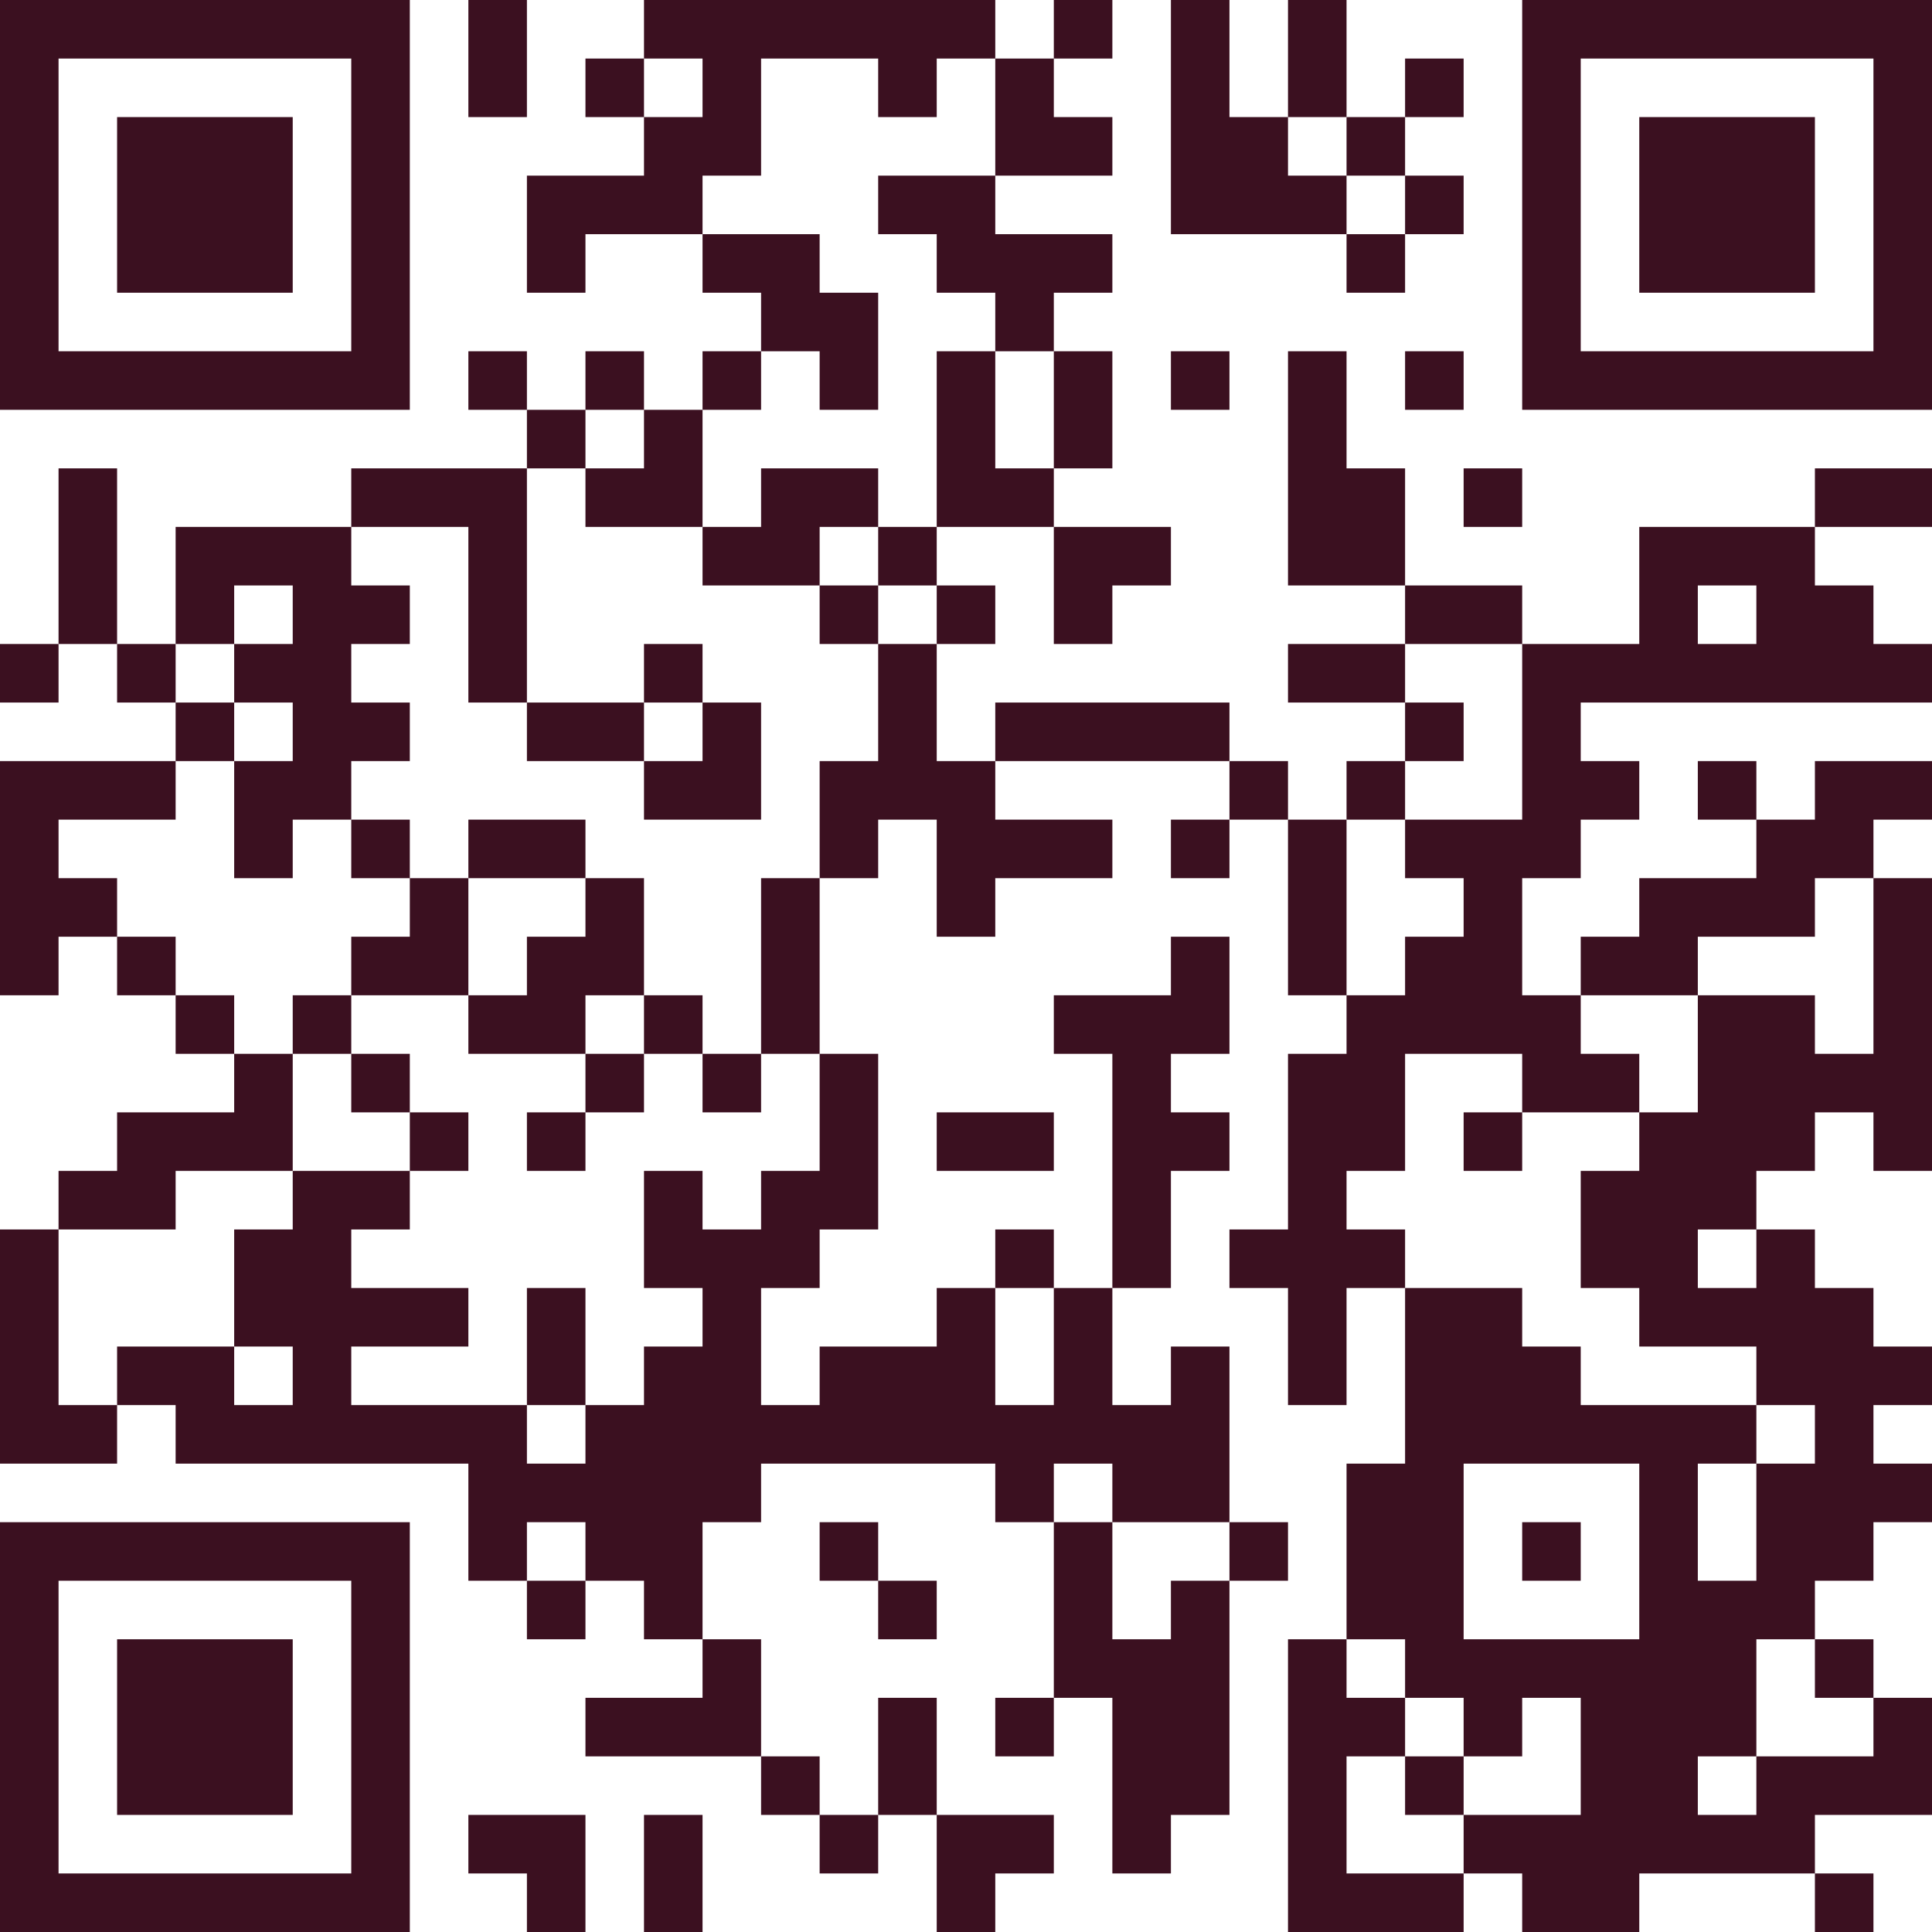
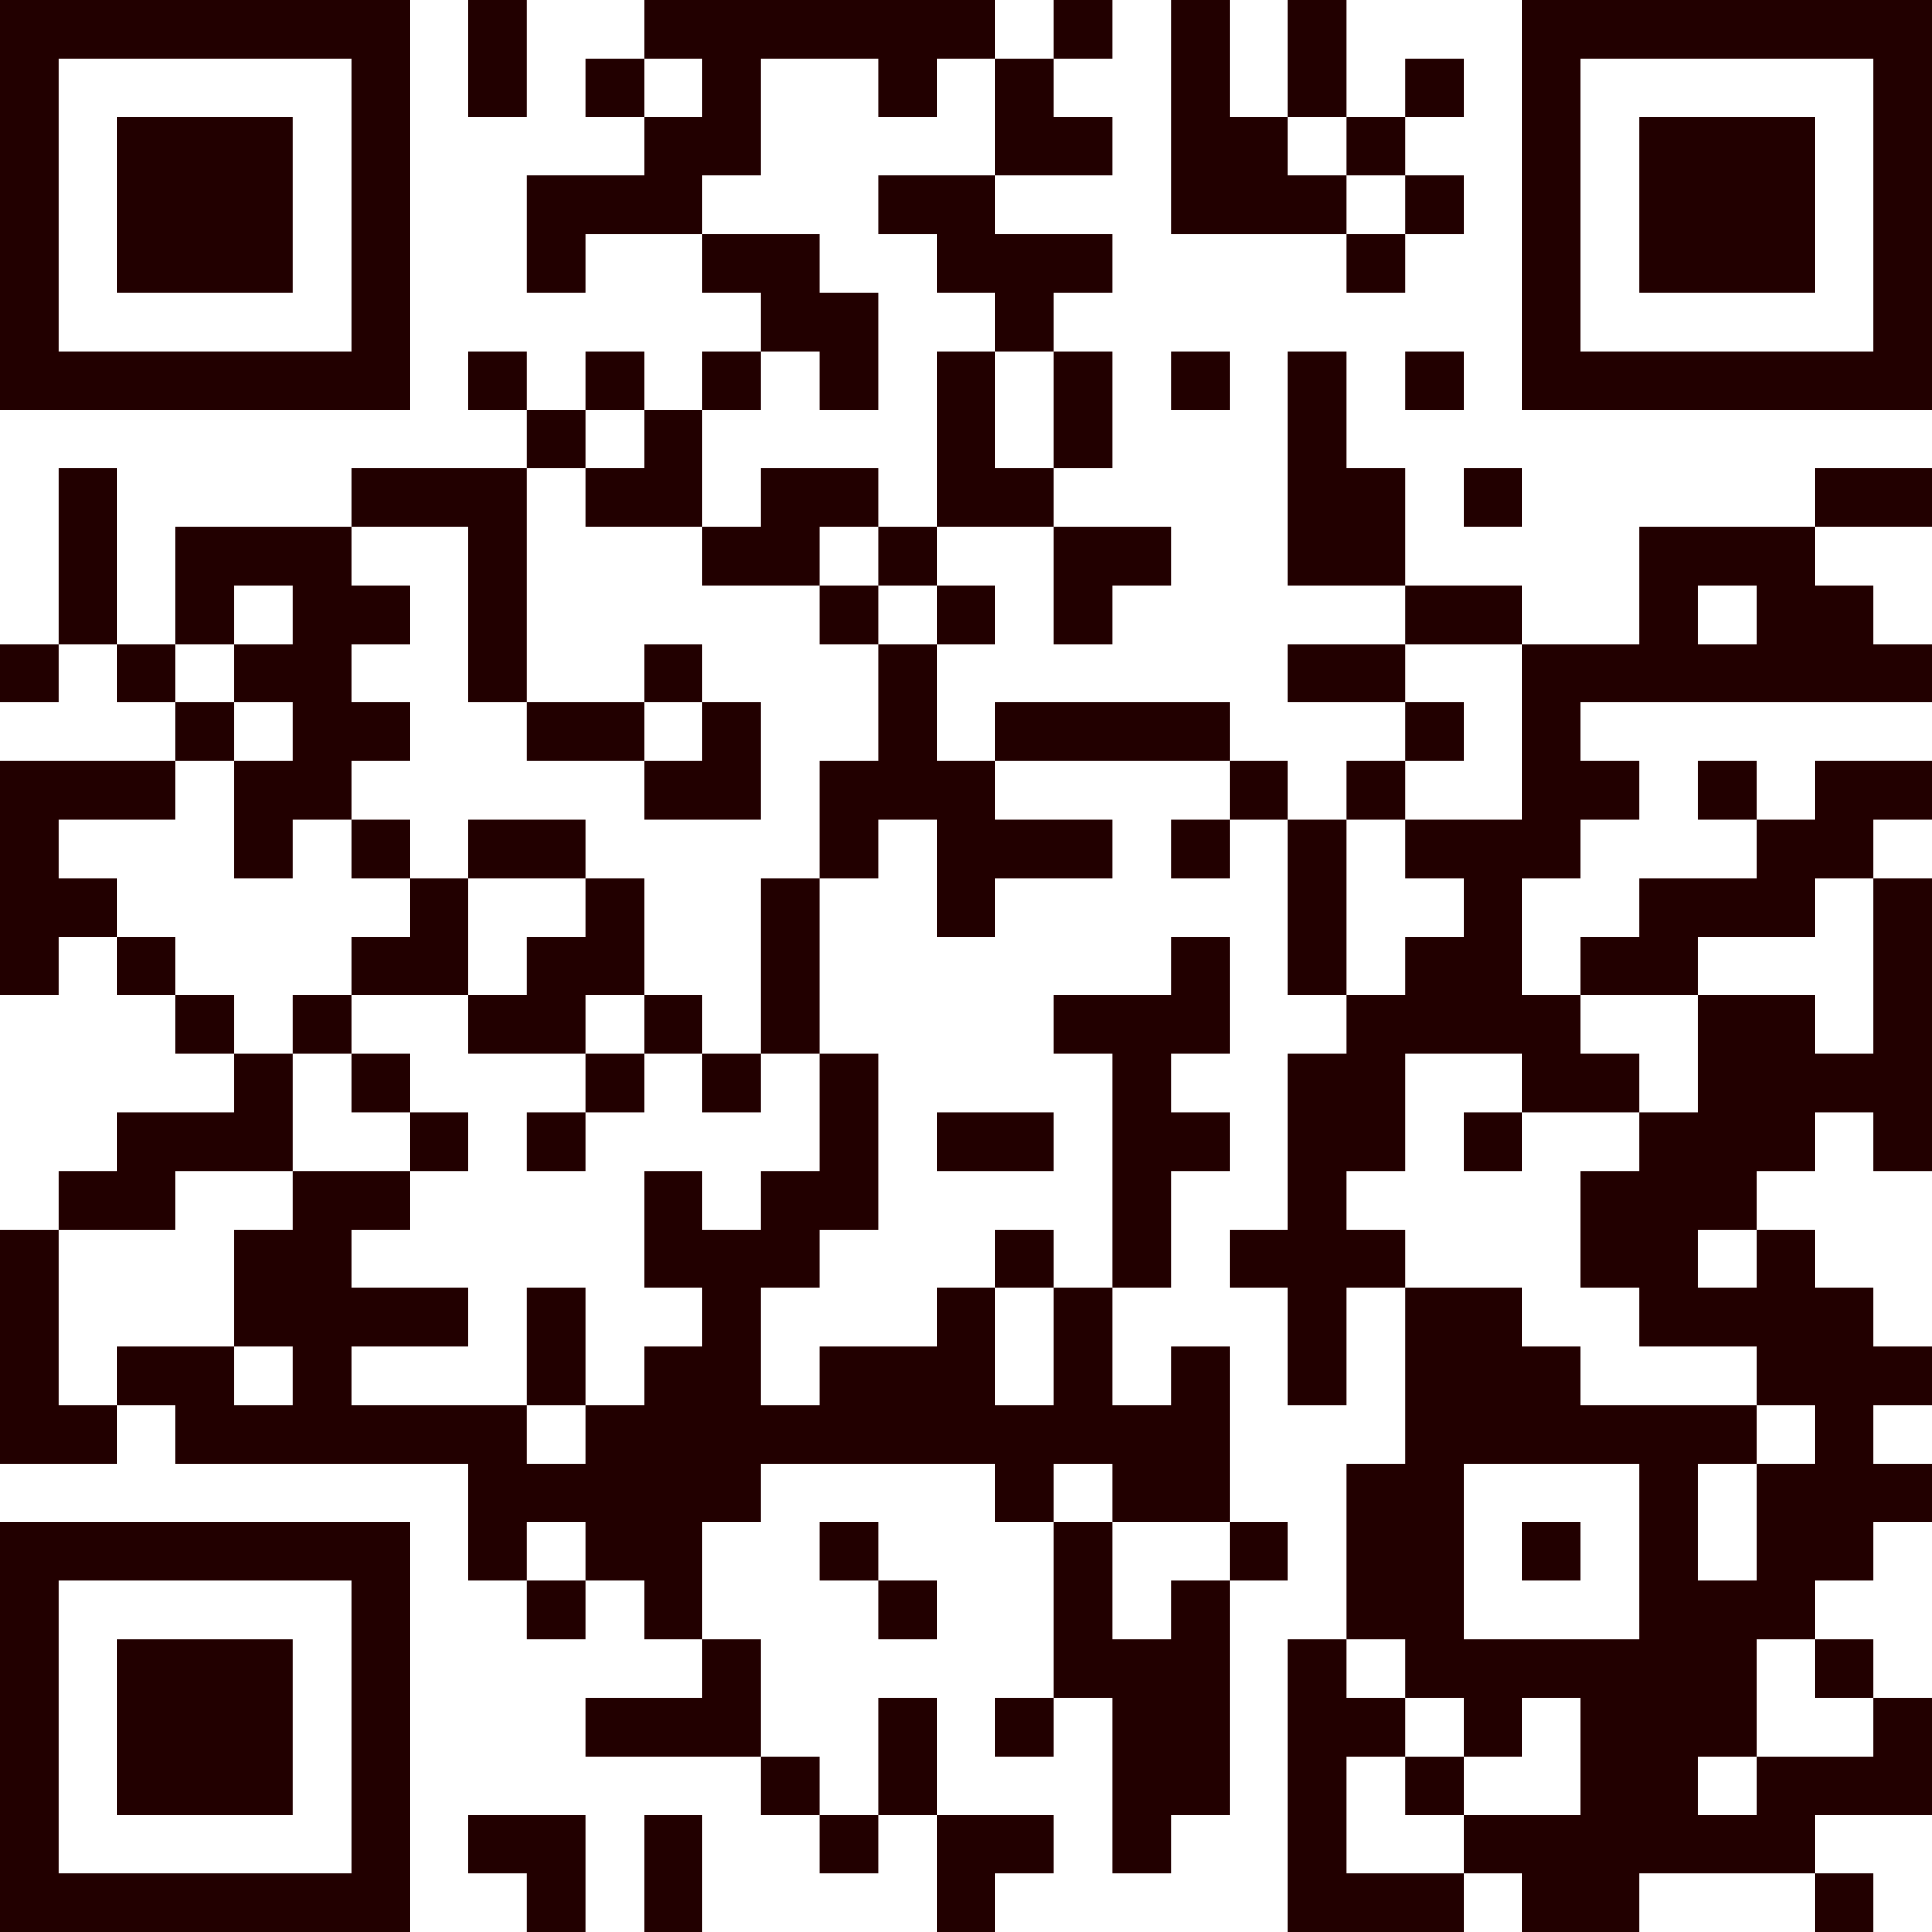
<svg xmlns="http://www.w3.org/2000/svg" width="330" height="330" class="segno">
-   <path transform="scale(10)" class="qrline" stroke="#3b1020" d="M0 0.5h7m1 0h1m2 0h6m1 0h1m1 0h1m1 0h1m3 0h7m-33 1h1m5 0h1m1 0h1m1 0h1m1 0h1m2 0h1m1 0h1m2 0h1m1 0h1m1 0h1m1 0h1m5 0h1m-33 1h1m1 0h3m1 0h1m4 0h2m4 0h2m1 0h2m1 0h1m2 0h1m1 0h3m1 0h1m-33 1h1m1 0h3m1 0h1m2 0h3m3 0h2m3 0h3m1 0h1m1 0h1m1 0h3m1 0h1m-33 1h1m1 0h3m1 0h1m2 0h1m2 0h2m2 0h3m4 0h1m2 0h1m1 0h3m1 0h1m-33 1h1m5 0h1m6 0h2m2 0h1m8 0h1m5 0h1m-33 1h7m1 0h1m1 0h1m1 0h1m1 0h1m1 0h1m1 0h1m1 0h1m1 0h1m1 0h1m1 0h7m-24 1h1m1 0h1m4 0h1m1 0h1m3 0h1m-22 1h1m4 0h3m1 0h2m1 0h2m1 0h2m4 0h2m1 0h1m5 0h2m-32 1h1m1 0h3m2 0h1m3 0h2m1 0h1m2 0h2m2 0h2m4 0h3m-30 1h1m1 0h1m1 0h2m1 0h1m5 0h1m1 0h1m1 0h1m5 0h2m2 0h1m1 0h2m-32 1h1m1 0h1m1 0h2m2 0h1m2 0h1m3 0h1m6 0h2m2 0h7m-30 1h1m1 0h2m2 0h2m1 0h1m2 0h1m1 0h4m3 0h1m1 0h1m-27 1h3m1 0h2m5 0h2m1 0h3m4 0h1m1 0h1m2 0h2m1 0h1m1 0h2m-33 1h1m3 0h1m1 0h1m1 0h2m4 0h1m1 0h3m1 0h1m1 0h1m1 0h3m3 0h2m-32 1h2m5 0h1m2 0h1m2 0h1m2 0h1m5 0h1m2 0h1m2 0h3m1 0h1m-33 1h1m1 0h1m3 0h2m1 0h2m2 0h1m6 0h1m1 0h1m1 0h2m1 0h2m3 0h1m-30 1h1m1 0h1m2 0h2m1 0h1m1 0h1m4 0h3m2 0h4m2 0h2m1 0h1m-29 1h1m1 0h1m3 0h1m1 0h1m1 0h1m4 0h1m2 0h2m2 0h2m1 0h4m-31 1h3m2 0h1m1 0h1m4 0h1m1 0h2m1 0h2m1 0h2m1 0h1m2 0h3m1 0h1m-32 1h2m2 0h2m4 0h1m1 0h2m4 0h1m2 0h1m4 0h3m-30 1h1m3 0h2m5 0h3m3 0h1m1 0h1m1 0h3m3 0h2m1 0h1m-31 1h1m3 0h4m1 0h1m2 0h1m3 0h1m1 0h1m3 0h1m1 0h2m2 0h4m-32 1h1m1 0h2m1 0h1m3 0h1m1 0h2m1 0h3m1 0h1m1 0h1m1 0h1m1 0h3m3 0h3m-33 1h2m1 0h6m1 0h11m3 0h6m1 0h1m-24 1h5m4 0h1m1 0h2m2 0h2m3 0h1m1 0h3m-33 1h7m1 0h1m1 0h2m2 0h1m3 0h1m2 0h1m1 0h2m1 0h1m1 0h1m1 0h2m-32 1h1m5 0h1m2 0h1m1 0h1m3 0h1m2 0h1m1 0h1m2 0h2m3 0h3m-31 1h1m1 0h3m1 0h1m5 0h1m5 0h3m1 0h1m1 0h6m1 0h1m-32 1h1m1 0h3m1 0h1m3 0h3m2 0h1m1 0h1m1 0h2m1 0h2m1 0h1m1 0h3m2 0h1m-33 1h1m1 0h3m1 0h1m6 0h1m1 0h1m3 0h2m1 0h1m1 0h1m2 0h2m1 0h3m-33 1h1m5 0h1m1 0h2m1 0h1m2 0h1m1 0h2m1 0h1m2 0h1m2 0h6m-31 1h7m2 0h1m1 0h1m4 0h1m5 0h3m1 0h2m3 0h1" />
+   <path transform="scale(10)" class="qrline" stroke="#220000" d="M0 0.5h7m1 0h1m2 0h6m1 0h1m1 0h1m1 0h1m3 0h7m-33 1h1m5 0h1m1 0h1m1 0h1m1 0h1m2 0h1m1 0h1m2 0h1m1 0h1m1 0h1m1 0h1m5 0h1m-33 1h1m1 0h3m1 0h1m4 0h2m4 0h2m1 0h2m1 0h1m2 0h1m1 0h3m1 0h1m-33 1h1m1 0h3m1 0h1m2 0h3m3 0h2m3 0h3m1 0h1m1 0h1m1 0h3m1 0h1m-33 1h1m1 0h3m1 0h1m2 0h1m2 0h2m2 0h3m4 0h1m2 0h1m1 0h3m1 0h1m-33 1h1m5 0h1m6 0h2m2 0h1m8 0h1m5 0h1m-33 1h7m1 0h1m1 0h1m1 0h1m1 0h1m1 0h1m1 0h1m1 0h1m1 0h1m1 0h1m1 0h7m-24 1h1m1 0h1m4 0h1m1 0h1m3 0h1m-22 1h1m4 0h3m1 0h2m1 0h2m1 0h2m4 0h2m1 0h1m5 0h2m-32 1h1m1 0h3m2 0h1m3 0h2m1 0h1m2 0h2m2 0h2m4 0h3m-30 1h1m1 0h1m1 0h2m1 0h1m5 0h1m1 0h1m1 0h1m5 0h2m2 0h1m1 0h2m-32 1h1m1 0h1m1 0h2m2 0h1m2 0h1m3 0h1m6 0h2m2 0h7m-30 1h1m1 0h2m2 0h2m1 0h1m2 0h1m1 0h4m3 0h1m1 0h1m-27 1h3m1 0h2m5 0h2m1 0h3m4 0h1m1 0h1m2 0h2m1 0h1m1 0h2m-33 1h1m3 0h1m1 0h1m1 0h2m4 0h1m1 0h3m1 0h1m1 0h1m1 0h3m3 0h2m-32 1h2m5 0h1m2 0h1m2 0h1m2 0h1m5 0h1m2 0h1m2 0h3m1 0h1m-33 1h1m1 0h1m3 0h2m1 0h2m2 0h1m6 0h1m1 0h1m1 0h2m1 0h2m3 0h1m-30 1h1m1 0h1m2 0h2m1 0h1m1 0h1m4 0h3m2 0h4m2 0h2m1 0h1m-29 1h1m1 0h1m3 0h1m1 0h1m1 0h1m4 0h1m2 0h2m2 0h2m1 0h4m-31 1h3m2 0h1m1 0h1m4 0h1m1 0h2m1 0h2m1 0h2m1 0h1m2 0h3m1 0h1m-32 1h2m2 0h2m4 0h1m1 0h2m4 0h1m2 0h1m4 0h3m-30 1h1m3 0h2m5 0h3m3 0h1m1 0h1m1 0h3m3 0h2m1 0h1m-31 1h1m3 0h4m1 0h1m2 0h1m3 0h1m1 0h1m3 0h1m1 0h2m2 0h4m-32 1h1m1 0h2m1 0h1m3 0h1m1 0h2m1 0h3m1 0h1m1 0h1m1 0h1m1 0h3m3 0h3m-33 1h2m1 0h6m1 0h11m3 0h6m1 0h1m-24 1h5m4 0h1m1 0h2m2 0h2m3 0h1m1 0h3m-33 1h7m1 0h1m1 0h2m2 0h1m3 0h1m2 0h1m1 0h2m1 0h1m1 0h1m1 0h2m-32 1h1m5 0h1m2 0h1m1 0h1m3 0h1m2 0h1m1 0h1m2 0h2m3 0h3m-31 1h1m1 0h3m1 0h1m5 0h1m5 0h3m1 0h1m1 0h6m1 0h1m-32 1h1m1 0h3m1 0h1m3 0h3m2 0h1m1 0h1m1 0h2m1 0h2m1 0h1m1 0h3m2 0h1m-33 1h1m1 0h3m1 0h1m6 0h1m1 0h1m3 0h2m1 0h1m1 0h1m2 0h2m1 0h3m-33 1h1m5 0h1m1 0h2m1 0h1m2 0h1m1 0h2m1 0h1m2 0h1m2 0h6m-31 1h7m2 0h1m1 0h1m4 0h1m5 0h3m1 0h2m3 0h1" />
</svg>
